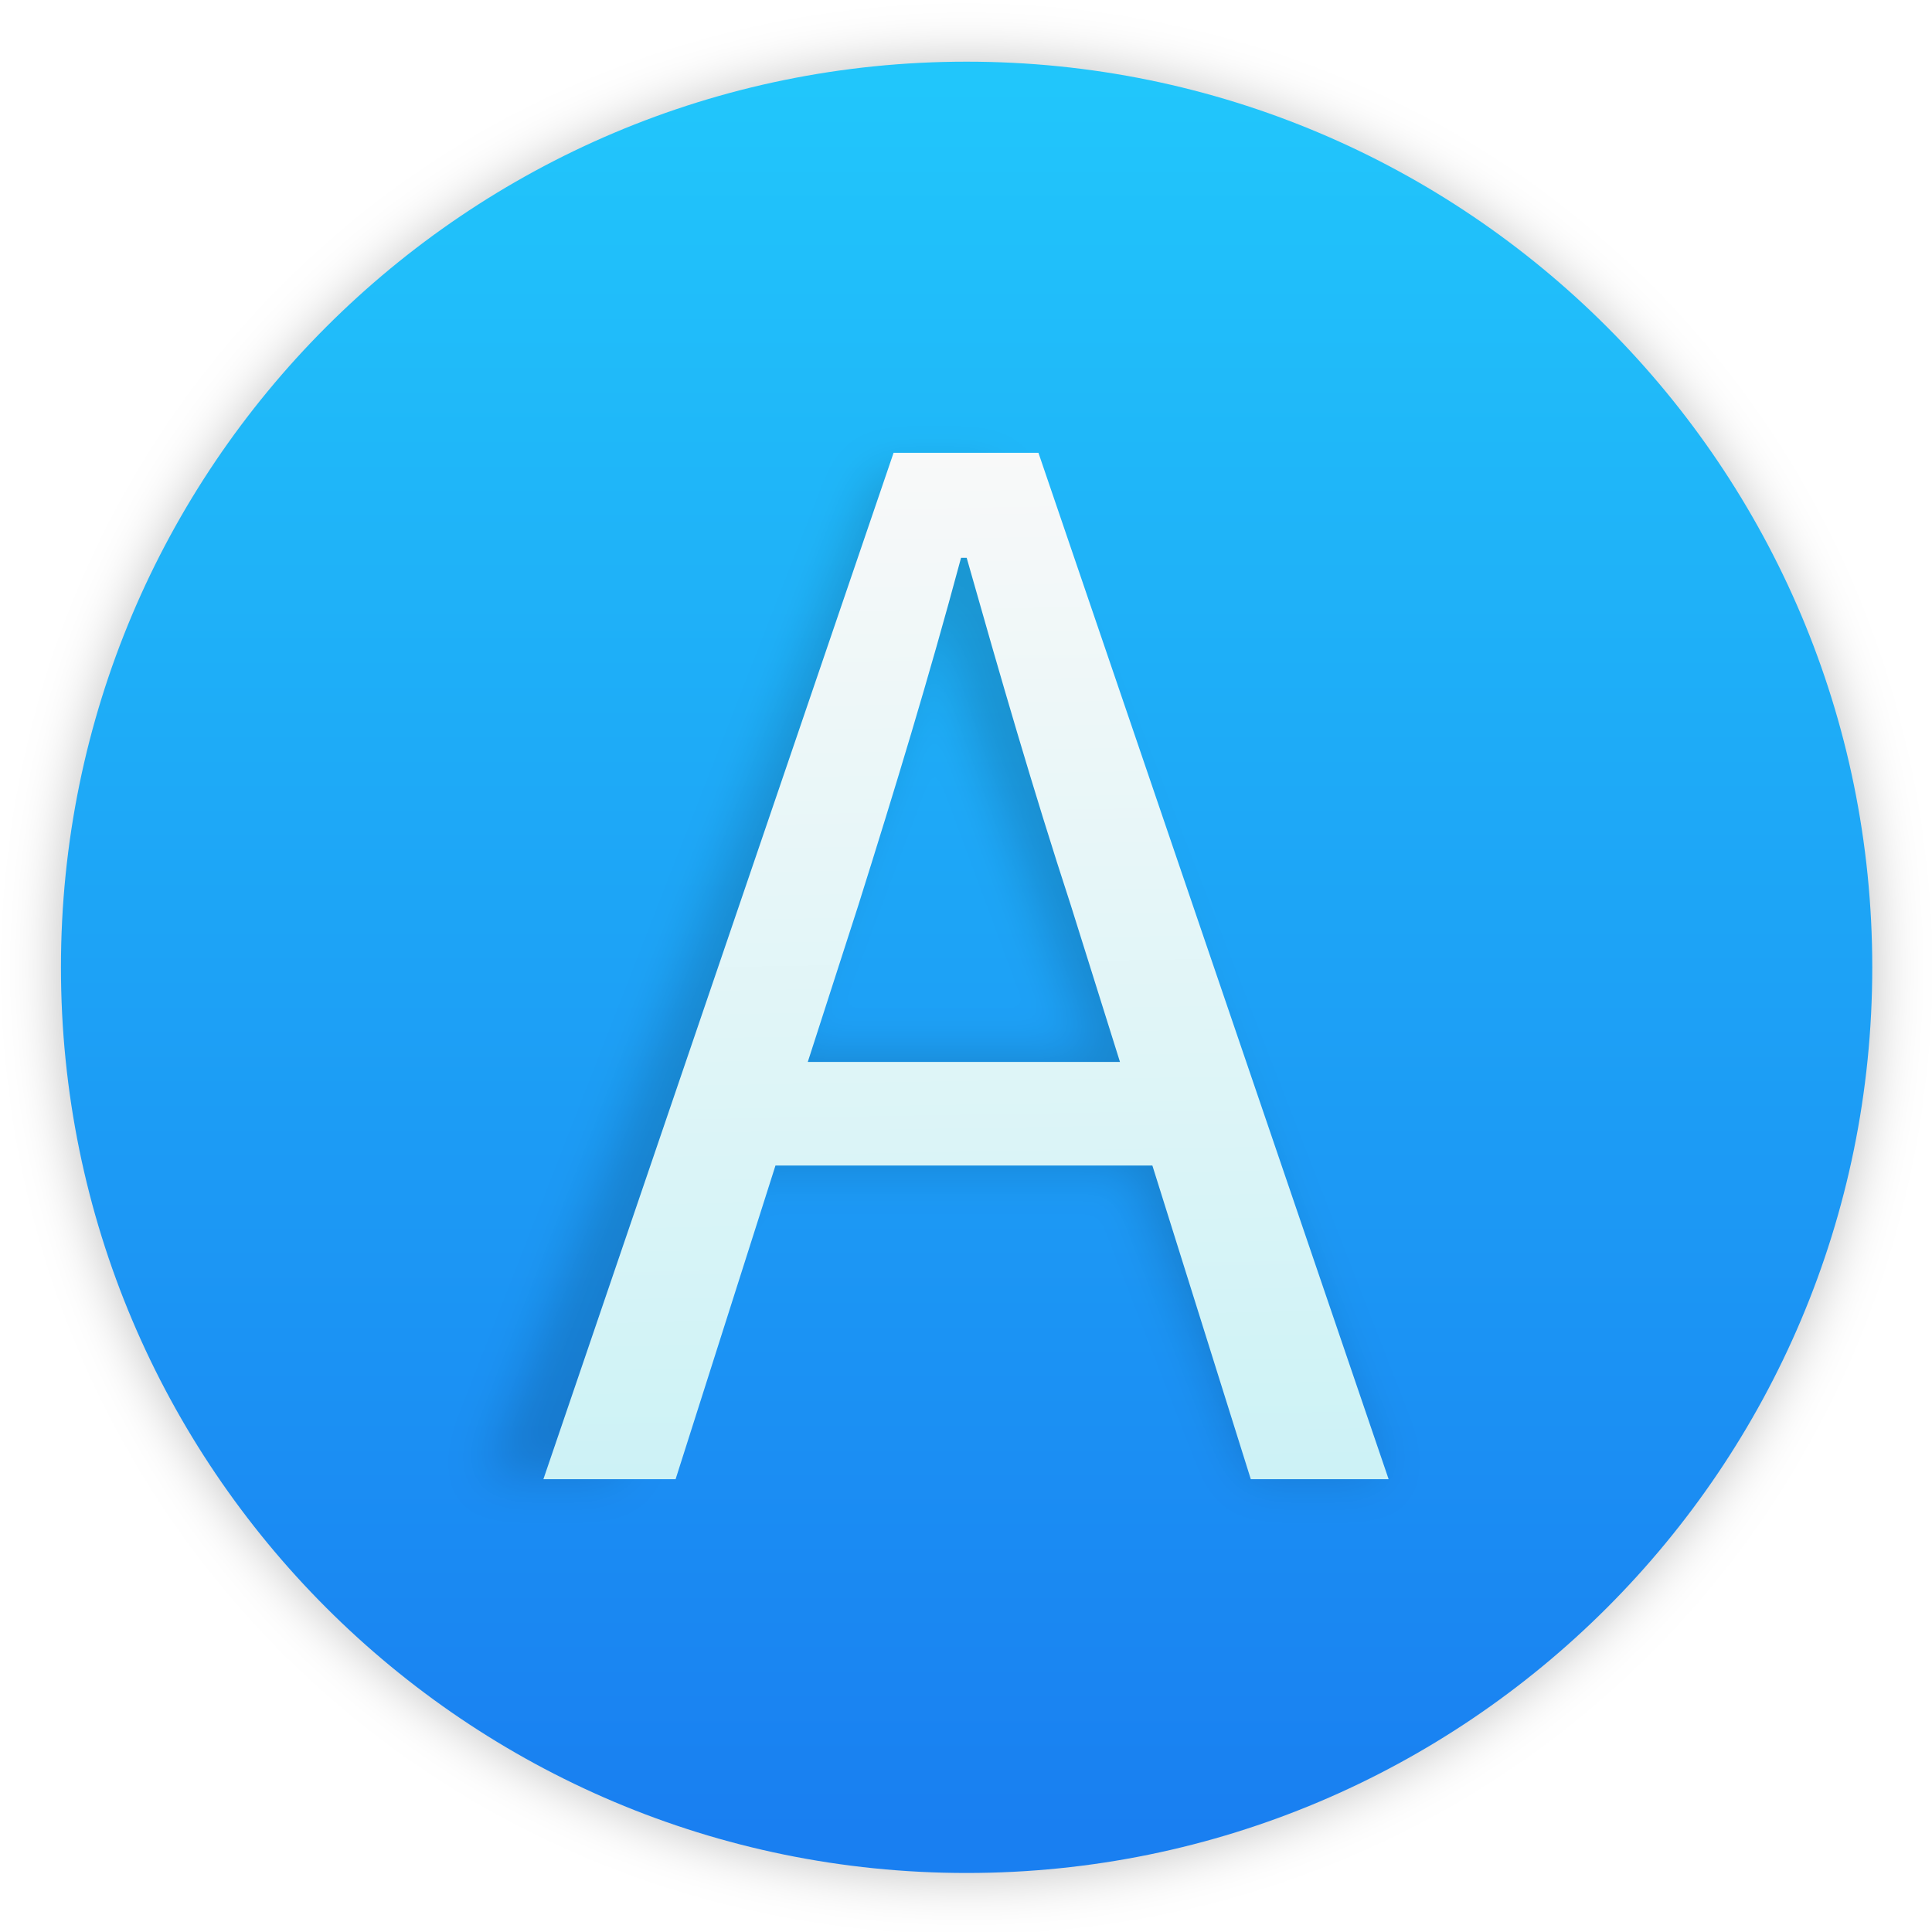
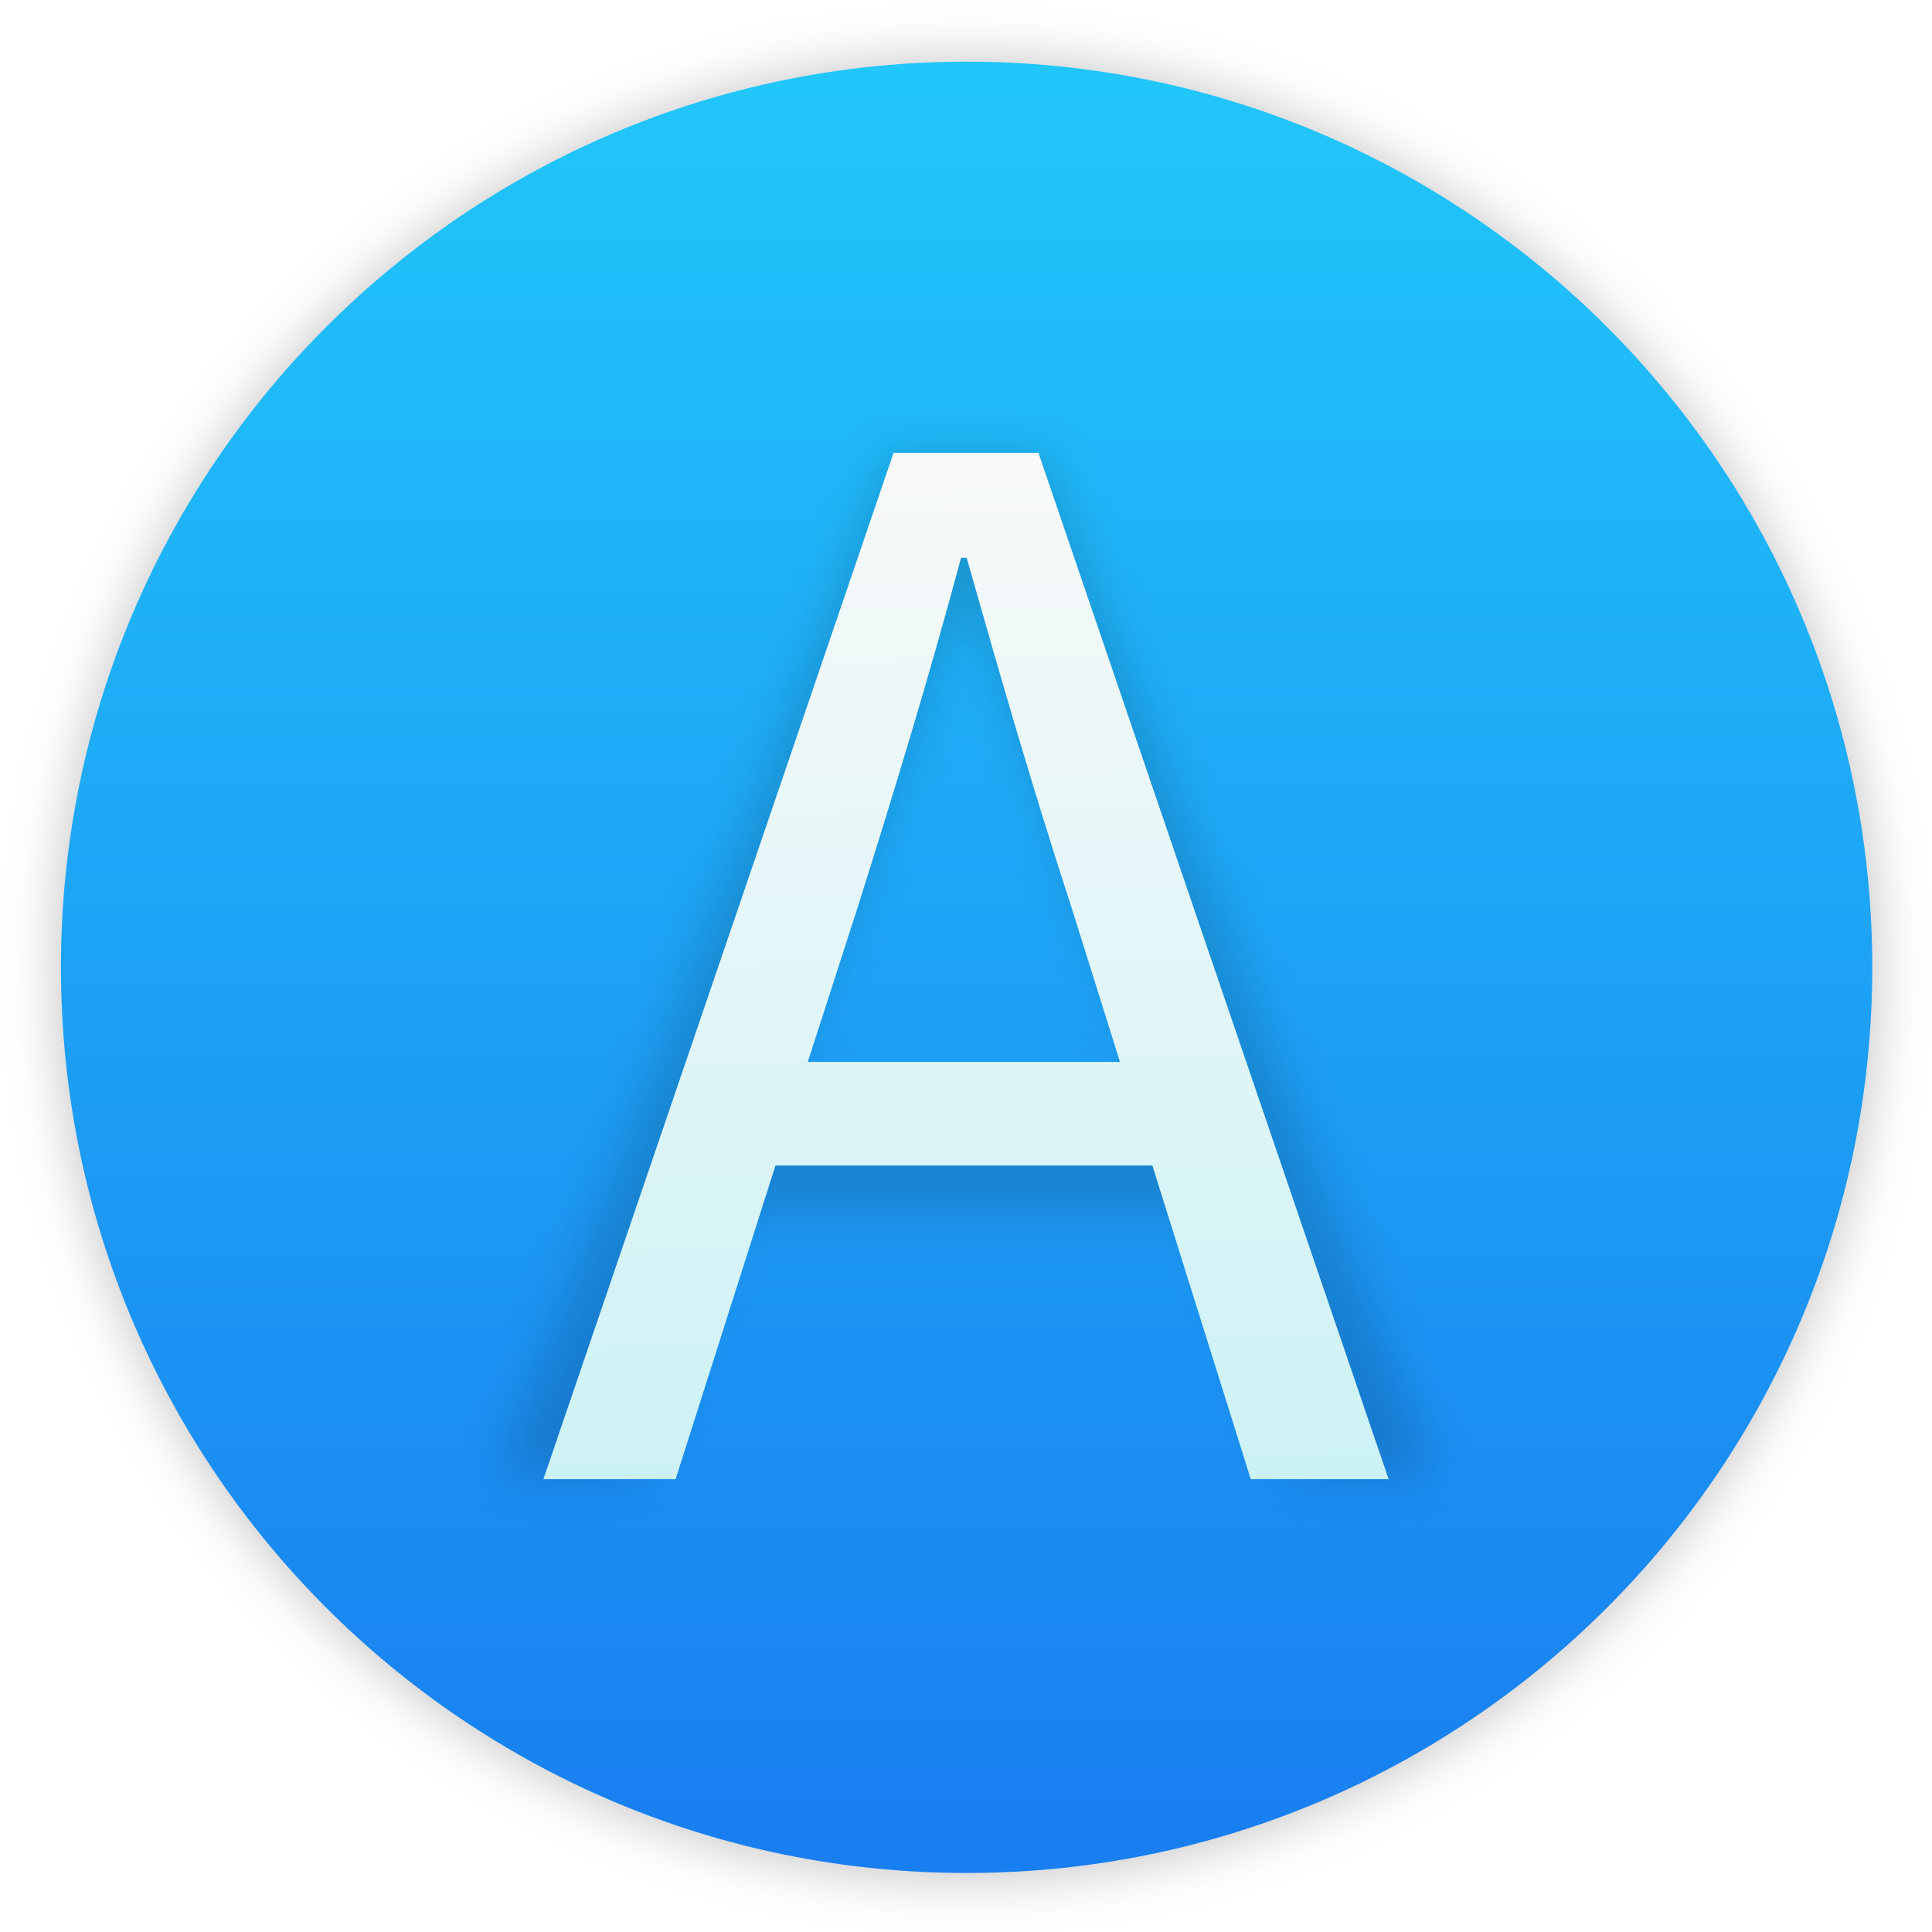
- <svg xmlns="http://www.w3.org/2000/svg" xmlns:xlink="http://www.w3.org/1999/xlink" width="64" height="64" version="1.1">
+ <svg xmlns="http://www.w3.org/2000/svg" width="64" height="64" version="1.1">
  <defs>
    <linearGradient id="b" x1="399.57" x2="399.57" y1="545.8" y2="517.8" gradientTransform="matrix(2.1429 0 0 2.1429 -826.36 -1107.5)" gradientUnits="userSpaceOnUse">
      <stop stop-color="#3889e9" offset="0" />
      <stop stop-color="#5ea5fb" offset="1" />
    </linearGradient>
    <linearGradient id="a" x1="399.99" x2="399.99" y1="545.14" y2="518.14" gradientTransform="matrix(2.1429 0 0 2.1429 -826.36 -1107.5)" gradientUnits="userSpaceOnUse">
      <stop stop-color="#197ff1" offset="0" />
      <stop stop-color="#21c6fb" offset="1" />
    </linearGradient>
    <filter id="c" x="-.036" y="-.036" width="1.072" height="1.072" color-interpolation-filters="sRGB">
      <feGaussianBlur stdDeviation="0.42" />
    </filter>
-     <linearGradient id="d" x1="30.479" x2="31.074" y1="14.368" y2="49.608" gradientUnits="userSpaceOnUse">
+     <filter id="e" x="-.067" y="-.055" width="1.133" height="1.109" color-interpolation-filters="sRGB">
+       <feGaussianBlur stdDeviation="0.775" />
+     </filter>
+     <linearGradient id="f" x1="30.479" x2="31.074" y1="14.368" y2="49.608" gradientUnits="userSpaceOnUse">
      <stop stop-color="#f9f9f9" offset="0" />
      <stop stop-color="#ccf2f6" offset="1" />
    </linearGradient>
-     <filter id="e" x="-.067" y="-.055" width="1.133" height="1.109" color-interpolation-filters="sRGB">
-       <feGaussianBlur stdDeviation="0.775" />
-     </filter>
-     <linearGradient id="f" x1="30.479" x2="31.074" y1="14.368" y2="49.608" gradientUnits="userSpaceOnUse" xlink:href="#d" />
  </defs>
  <circle transform="matrix(2.1429 0 0 2.1429 -826.36 -1107.5)" cx="400.57" cy="531.8" r="14" filter="url(#c)" opacity=".25" stroke-width=".733" />
  <g stroke-width="1.571">
    <circle cx="32.02" cy="32.044" r="30.001" fill="url(#a)" />
    <circle cx="32.02" cy="32.044" r="30.001" fill-opacity="0" />
    <circle cx="32.02" cy="32.044" r="0" fill="url(#b)" />
  </g>
-   <text transform="matrix(1.0022 0 0 .99781 -1.7835 -.093226)" x="17.821" y="49.108" fill="#000000" filter="url(#e)" font-family="sans-serif" font-size="46.487px" letter-spacing="0px" opacity=".15" word-spacing="0px" style="line-height:1.25" xml:space="preserve">
-     <tspan x="17.821" y="49.108" fill="#000000">A</tspan>
-   </text>
+   <g transform="matrix(1.0022 0 0 .99781 -1.7835 -.093226)" filter="url(#e)" opacity=".15" aria-label="A">
+     <path d="m33.71 19.736-6.22 16.865h12.462zm-2.588-4.517h5.198l12.916 33.889h-4.767l-3.087-8.694h-15.276l-3.087 8.694h-4.835z" />
+   </g>
  <g transform="matrix(1.0022 0 0 .99781 .00010477 -.0002656)" fill="url(#f)" aria-label="A">
    <path d="m26.7 35.255 1.673-5.207c1.209-3.858 2.324-7.531 3.393-11.529h0.186c1.116 3.951 2.185 7.67 3.44 11.529l1.627 5.207zm14.643 13.853h4.556l-11.575-34.075h-4.788l-11.575 34.075h4.37l3.301-10.413h12.458z" fill="url(#f)" />
  </g>
</svg>
